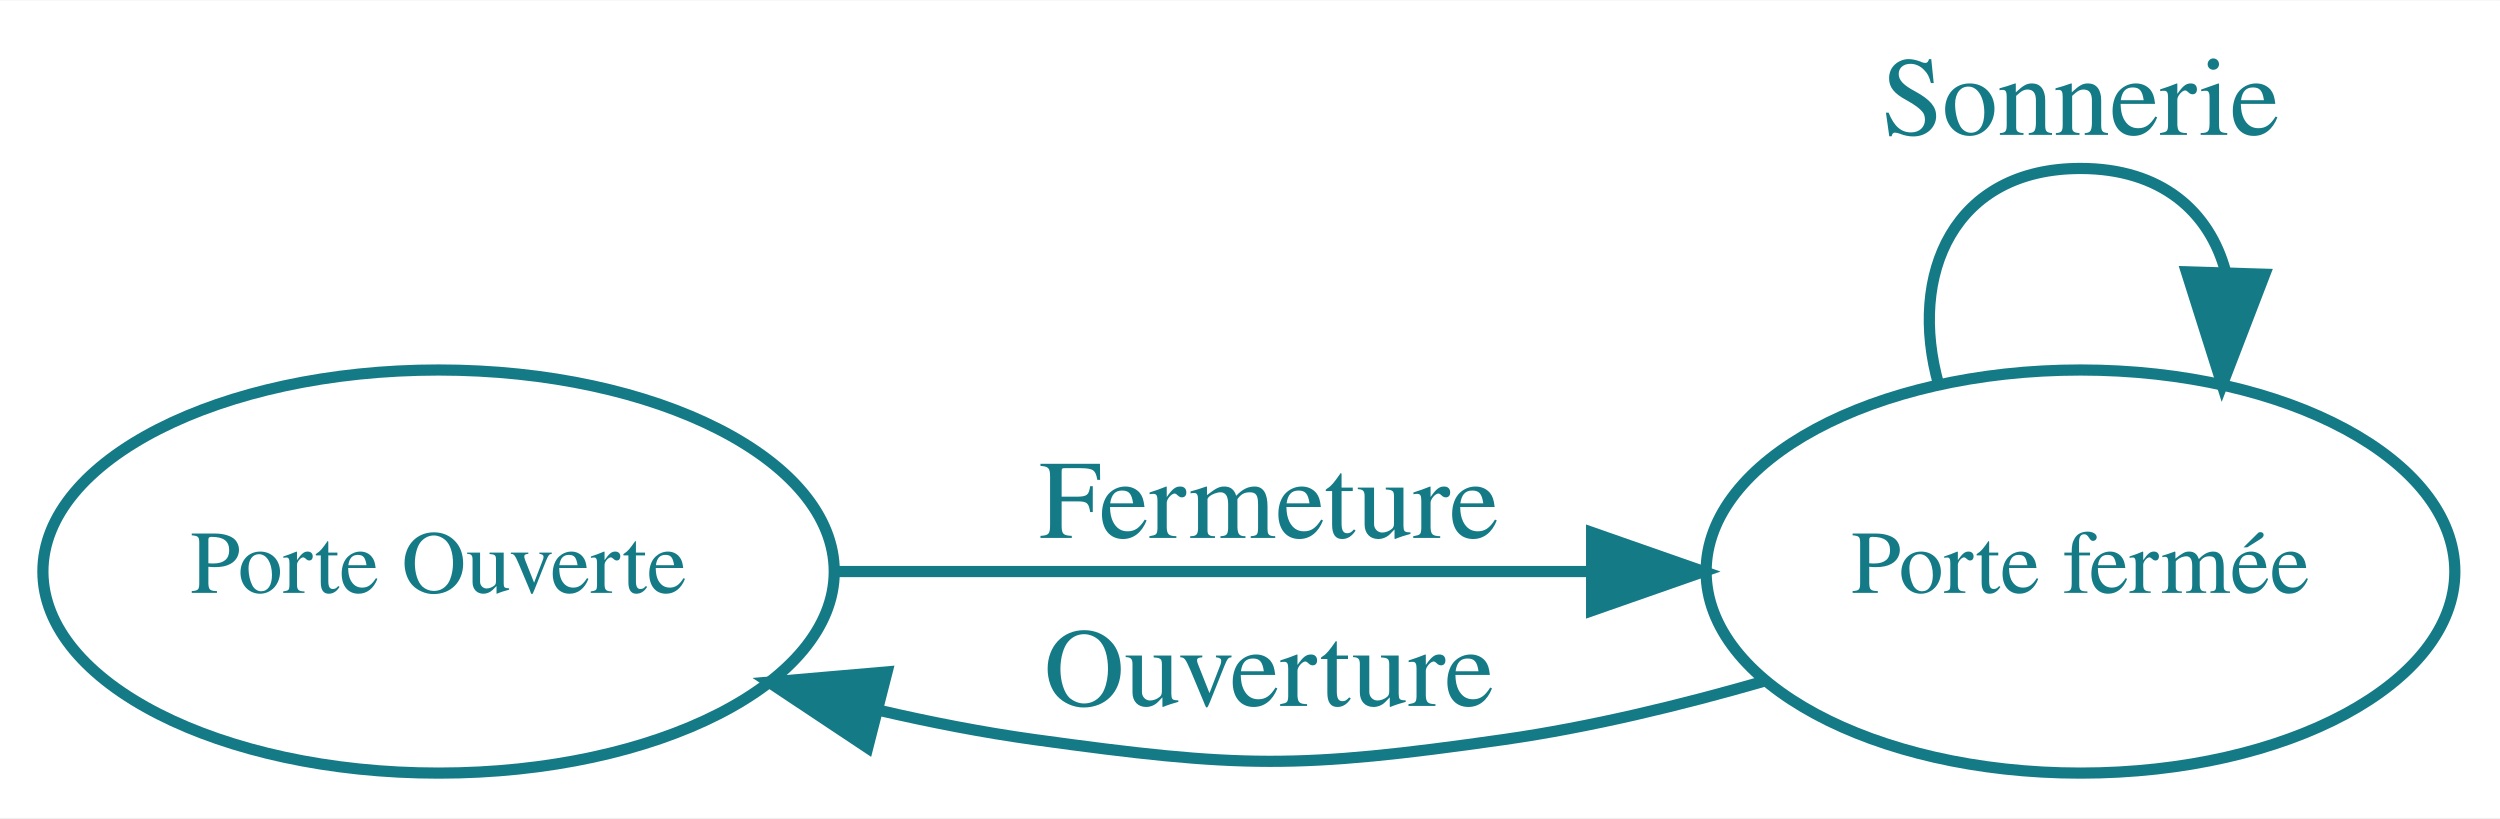
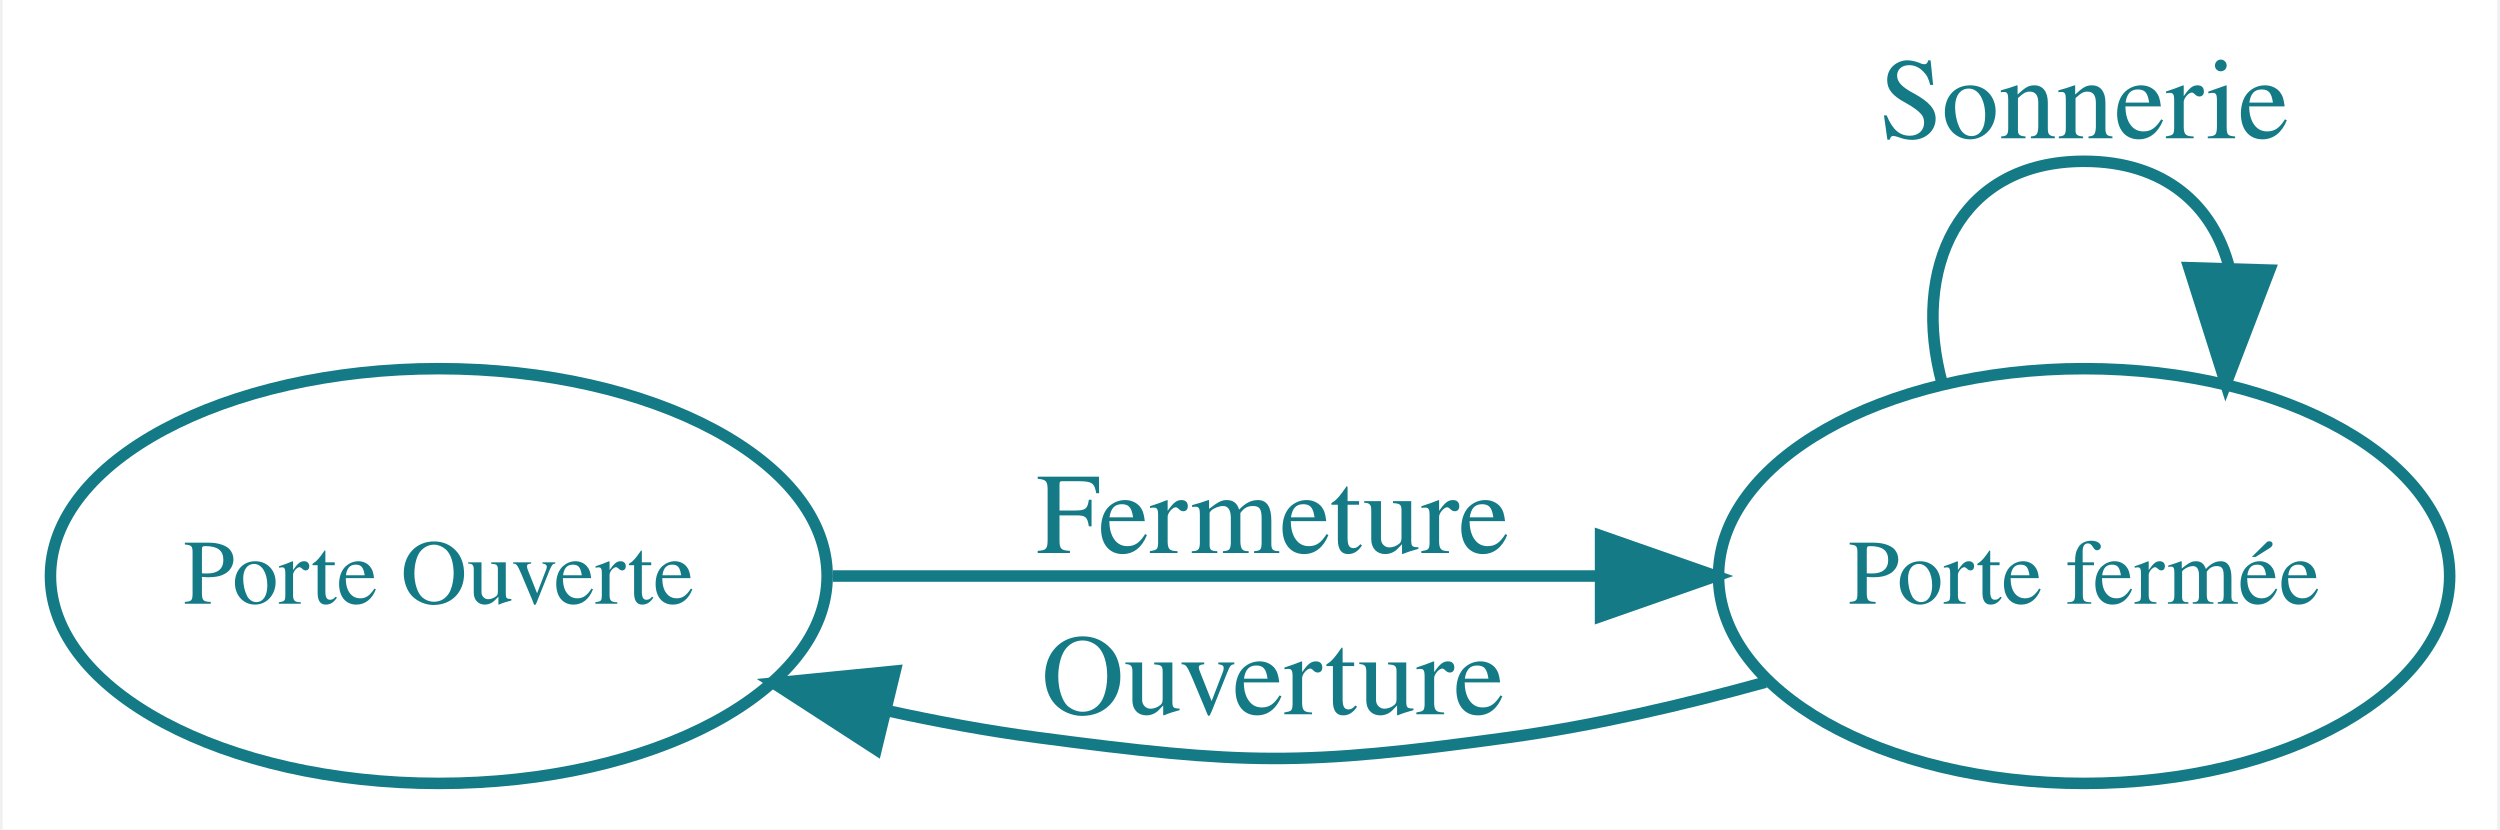
- <svg xmlns="http://www.w3.org/2000/svg" width="223pt" height="73pt" viewBox="0.00 0.00 223.27 73.00">
-   <g id="graph0" class="graph" transform="scale(1 1) rotate(0) translate(4 69)">
-     <polygon fill="#ffffff" stroke="transparent" points="-4,4 -4,-69 219.269,-69 219.269,4 -4,4" />
+ <svg xmlns="http://www.w3.org/2000/svg" width="217pt" height="72pt" viewBox="0.00 0.00 216.53 72.00">
+   <g id="graph0" class="graph" transform="scale(1 1) rotate(0) translate(4 68)">
+     <polygon fill="#ffffff" stroke="transparent" points="-4,4 -4,-68 212.531,-68 212.531,4 -4,4" />
    <g id="node1" class="node">
-       <ellipse fill="none" stroke="#137a86" cx="35.168" cy="-18" rx="35.337" ry="18" />
-       <text text-anchor="middle" x="35.168" y="-16.1" font-family="Times,serif" font-size="8.00" fill="#137a86">Porte Ouverte</text>
+       <ellipse fill="none" stroke="#137a86" cx="33.853" cy="-18" rx="33.708" ry="18" />
+       <text text-anchor="middle" x="33.853" y="-15.6" font-family="Times,serif" font-size="8.00" fill="#137a86">Porte Ouverte</text>
    </g>
    <g id="node2" class="node">
-       <ellipse fill="none" stroke="#137a86" cx="181.803" cy="-18" rx="33.433" ry="18" />
-       <text text-anchor="middle" x="181.803" y="-16.1" font-family="Times,serif" font-size="8.00" fill="#137a86">Porte fermée</text>
+       <ellipse fill="none" stroke="#137a86" cx="176.666" cy="-18" rx="31.731" ry="18" />
+       <text text-anchor="middle" x="176.666" y="-15.6" font-family="Times,serif" font-size="8.00" fill="#137a86">Porte fermée</text>
    </g>
    <g id="edge1" class="edge">
-       <path fill="none" stroke="#137a86" d="M70.664,-18C90.914,-18 116.464,-18 137.959,-18" />
-       <polygon fill="#137a86" stroke="#137a86" points="138.145,-21.5 148.145,-18 138.144,-14.5 138.145,-21.5" />
-       <text text-anchor="middle" x="109.336" y="-21" font-family="Times,serif" font-size="10.00" fill="#137a86">Fermeture</text>
+       <path fill="none" stroke="#137a86" d="M68.061,-18C88.059,-18 113.457,-18 134.663,-18" />
+       <polygon fill="#137a86" stroke="#137a86" points="134.695,-21.5 144.695,-18 134.695,-14.5 134.695,-21.5" />
+       <text text-anchor="middle" x="106.254" y="-20" font-family="Times,serif" font-size="10.00" fill="#137a86">Fermeture</text>
    </g>
    <g id="edge2" class="edge">
-       <path fill="none" stroke="#137a86" d="M153.535,-8.204C146.082,-6.052 137.983,-4.092 130.336,-3 111.857,-.362 106.827,-.442 88.336,-3 83.832,-3.623 79.174,-4.53 74.571,-5.594" />
-       <polygon fill="#137a86" stroke="#137a86" points="73.491,-2.257 64.669,-8.125 75.224,-9.039 73.491,-2.257" />
-       <text text-anchor="middle" x="109.336" y="-6" font-family="Times,serif" font-size="10.00" fill="#137a86">Ouverture</text>
+       <path fill="none" stroke="#137a86" d="M148.995,-8.783C141.846,-6.804 134.105,-5.006 126.801,-4 108.708,-1.508 103.812,-1.599 85.707,-4 81.495,-4.559 77.14,-5.362 72.826,-6.305" />
+       <polygon fill="#137a86" stroke="#137a86" points="71.814,-2.949 62.922,-8.71 73.465,-9.751 71.814,-2.949" />
+       <text text-anchor="middle" x="106.254" y="-6" font-family="Times,serif" font-size="10.00" fill="#137a86">Ouverture</text>
    </g>
    <g id="edge3" class="edge">
-       <path fill="none" stroke="#137a86" d="M169.147,-34.664C166.334,-44.625 170.553,-54 181.803,-54 189.01,-54 193.331,-50.153 194.767,-44.768" />
-       <polygon fill="#137a86" stroke="#137a86" points="198.262,-44.553 194.459,-34.664 191.265,-44.766 198.262,-44.553" />
-       <text text-anchor="middle" x="181.803" y="-57" font-family="Times,serif" font-size="10.00" fill="#137a86">Sonnerie</text>
+       <path fill="none" stroke="#137a86" d="M164.361,-34.664C161.627,-44.625 165.728,-54 176.666,-54 183.673,-54 187.874,-50.153 189.27,-44.768" />
+       <polygon fill="#137a86" stroke="#137a86" points="192.765,-44.556 188.97,-34.664 185.768,-44.763 192.765,-44.556" />
+       <text text-anchor="middle" x="176.666" y="-56" font-family="Times,serif" font-size="10.00" fill="#137a86">Sonnerie</text>
    </g>
  </g>
</svg>
